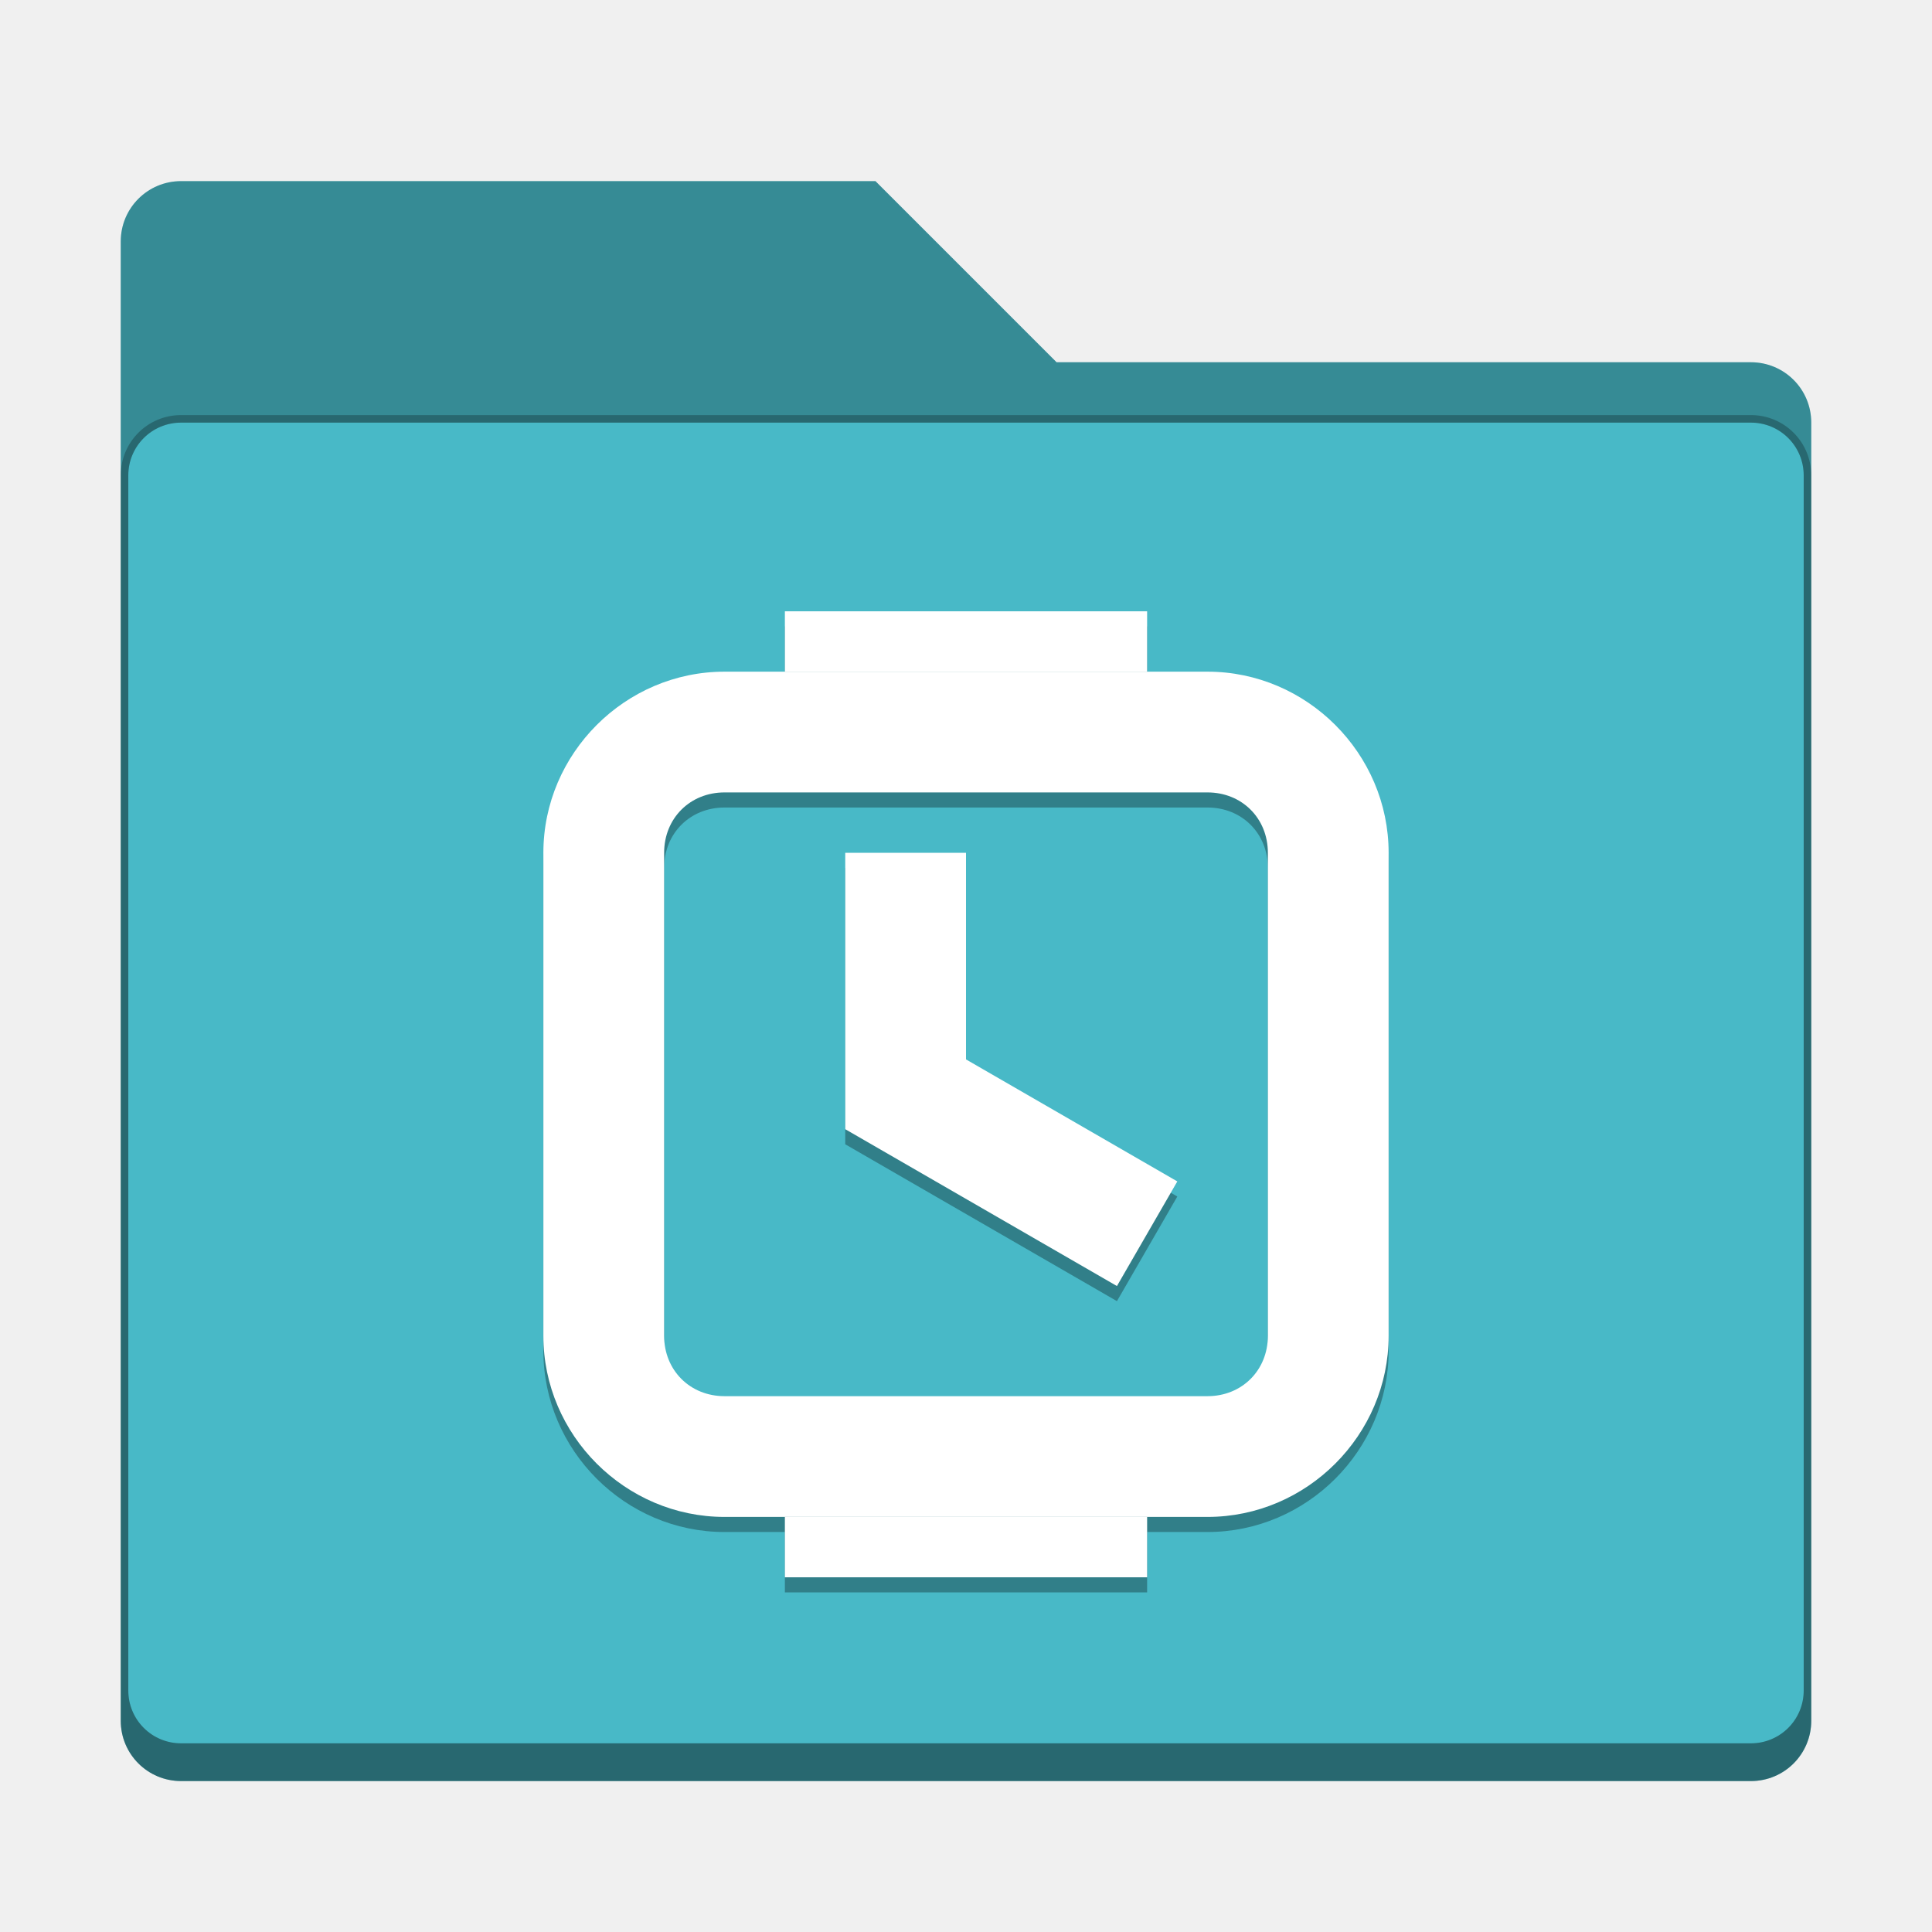
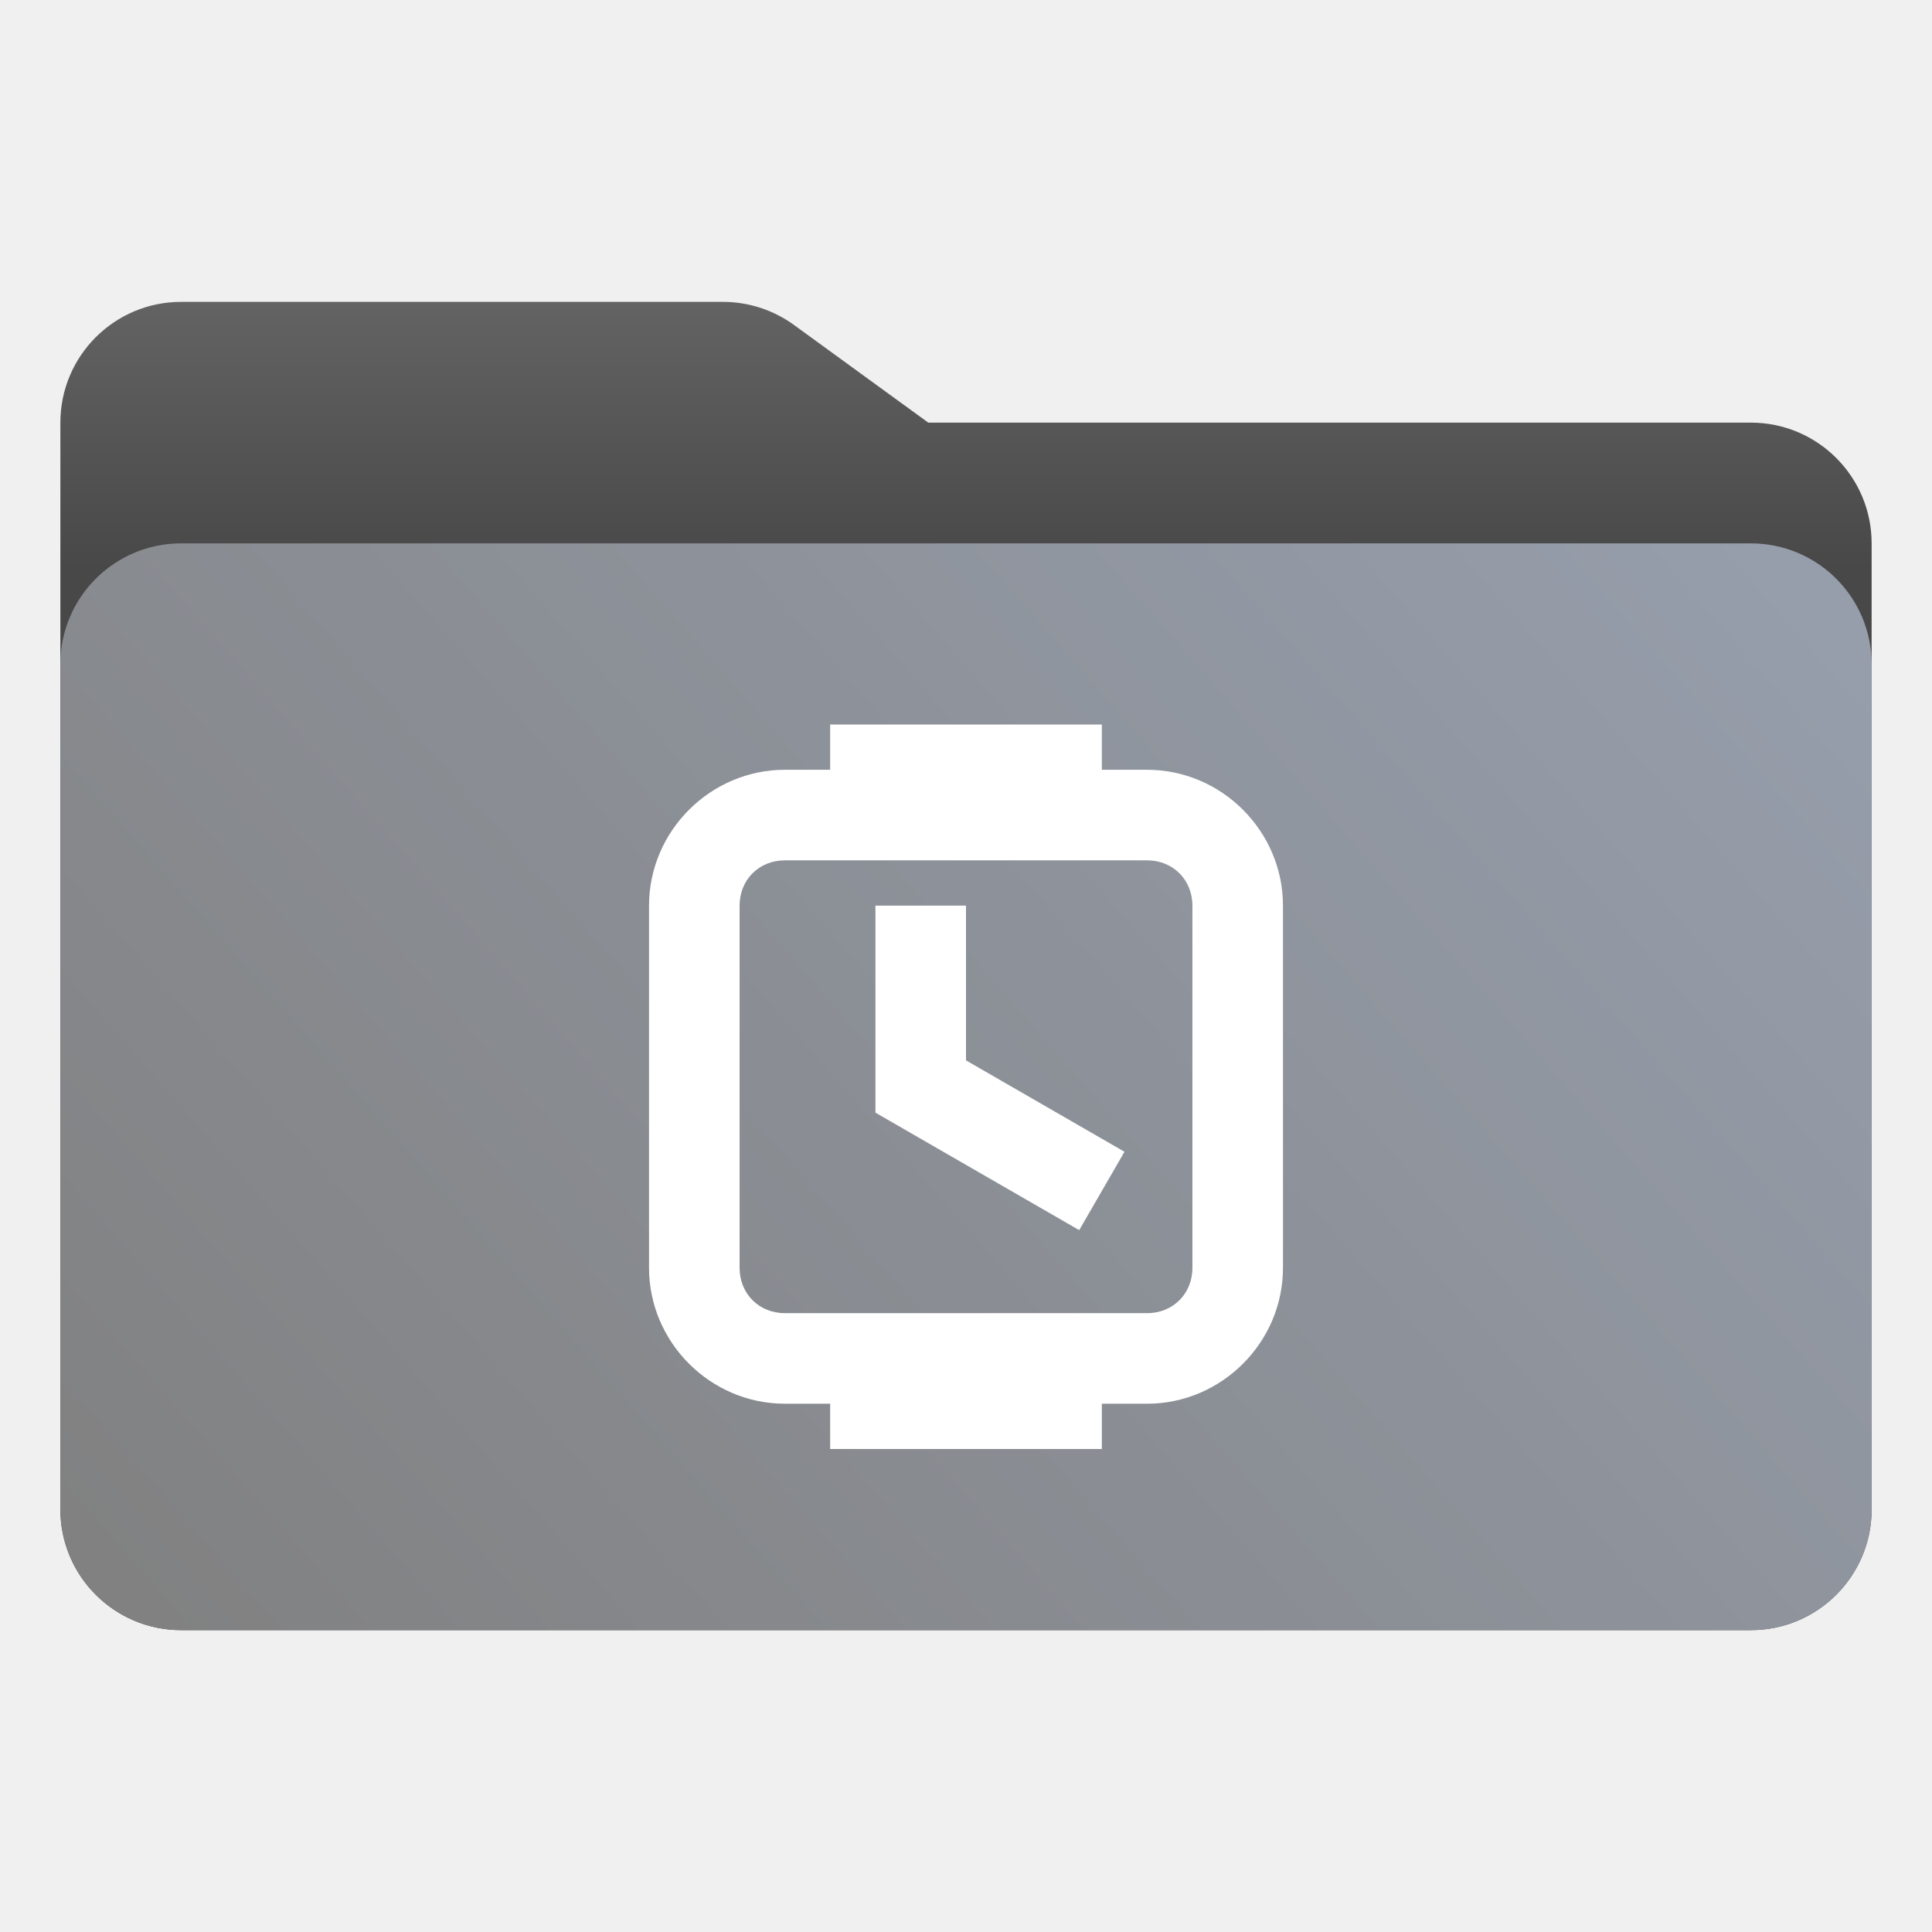
- <svg xmlns="http://www.w3.org/2000/svg" version="1.0" viewBox="0 0 256 256">
-   <path d="M24 24c-4.432 0-8 3.568-8 8v196c0 4.432 3.568 8 8 8h208c4.432 0 8-3.568 8-8V56c0-4.432-3.568-8-8-8h-92l-24-24z" fill="#48b9c7" />
-   <path d="M24 24c-4.432 0-8 3.568-8 8v196c0 4.432 3.568 8 8 8h208c4.432 0 8-3.568 8-8V56c0-4.432-3.568-8-8-8h-92l-24-24zm0 32h208c3.878 0 7 3.122 7 7v161c0 3.878-3.122 7-7 7H24c-3.878 0-7-3.122-7-7V63c0-3.878 3.122-7 7-7z" fill-opacity=".25" />
-   <path d="M24 55c-4.432 0-8 3.568-8 8v165c0 4.432 3.568 8 8 8h208c4.432 0 8-3.568 8-8V63c0-4.432-3.568-8-8-8zm0 1h208c3.878 0 7 3.122 7 7v161c0 3.878-3.122 7-7 7H24c-3.878 0-7-3.122-7-7V63c0-3.878 3.122-7 7-7z" fill-opacity=".25" />
-   <g transform="matrix(8 0 0 8 -5408 547)" fill-opacity=".314">
-     <path d="M688-57c-1.645 0-3 1.355-3 3v8c0 1.645 1.355 3 3 3h8c1.645 0 3-1.355 3-3v-8c0-1.645-1.355-3-3-3zm0 2h8c.571 0 1 .429 1 1v8c0 .571-.429 1-1 1h-8c-.571 0-1-.429-1-1v-8c0-.571.429-1 1-1z" color="#000" style="font-feature-settings:normal;font-variant-alternates:normal;font-variant-caps:normal;font-variant-ligatures:normal;font-variant-numeric:normal;font-variant-position:normal;isolation:auto;mix-blend-mode:normal;shape-padding:0;text-decoration-color:#000;text-decoration-line:none;text-decoration-style:solid;text-indent:0;text-orientation:mixed;text-transform:none;white-space:normal" />
-     <path d="M690-54v4.578l4.5 2.598 1-1.733-3.5-2.021V-54z" color="#000" style="font-feature-settings:normal;font-variant-alternates:normal;font-variant-caps:normal;font-variant-ligatures:normal;font-variant-numeric:normal;font-variant-position:normal;isolation:auto;mix-blend-mode:normal;shape-padding:0;text-decoration-color:#000;text-decoration-line:none;text-decoration-style:solid;text-indent:0;text-orientation:mixed;text-transform:none;white-space:normal" />
-     <rect x="689" y="-58" width="6" height="1" ry="0" />
-     <rect x="689" y="-43" width="6" height="1" ry="0" />
-   </g>
-   <g transform="matrix(8 0 0 8 -5408 545)" fill="#fff">
-     <path d="M688-57c-1.645 0-3 1.355-3 3v8c0 1.645 1.355 3 3 3h8c1.645 0 3-1.355 3-3v-8c0-1.645-1.355-3-3-3zm0 2h8c.571 0 1 .429 1 1v8c0 .571-.429 1-1 1h-8c-.571 0-1-.429-1-1v-8c0-.571.429-1 1-1z" color="#000" style="font-feature-settings:normal;font-variant-alternates:normal;font-variant-caps:normal;font-variant-ligatures:normal;font-variant-numeric:normal;font-variant-position:normal;isolation:auto;mix-blend-mode:normal;shape-padding:0;text-decoration-color:#000;text-decoration-line:none;text-decoration-style:solid;text-indent:0;text-orientation:mixed;text-transform:none;white-space:normal" />
-     <path d="M690-54v4.578l4.5 2.598 1-1.733-3.5-2.021V-54z" color="#000" style="font-feature-settings:normal;font-variant-alternates:normal;font-variant-caps:normal;font-variant-ligatures:normal;font-variant-numeric:normal;font-variant-position:normal;isolation:auto;mix-blend-mode:normal;shape-padding:0;text-decoration-color:#000;text-decoration-line:none;text-decoration-style:solid;text-indent:0;text-orientation:mixed;text-transform:none;white-space:normal" />
-     <rect x="689" y="-58" width="6" height="1" ry="0" />
-     <rect x="689" y="-43" width="6" height="1" ry="0" />
-   </g>
+ <svg xmlns="http://www.w3.org/2000/svg" width="256" height="256" viewBox="0 0 256 256" fill="none">
+   <path d="M8 56C8 47.163 15.163 40 24 40H95.797C99.178 40 102.473 41.071 105.208 43.06L123 56H232C240.837 56 248 63.163 248 72V200C248 208.837 240.837 216 232 216H24C15.163 216 8 208.837 8 200V56Z" fill="url(#paint0_linear_2056_897)" />
+   <rect x="8" y="72" width="240" height="144" rx="16" fill="url(#paint1_linear_2056_897)" />
+   <path d="M110 96V102H104C94.13 102 86 110.13 86 120V168C86 177.87 94.13 186 104 186H110V192H146V186H152C161.87 186 170 177.87 170 168V120C170 110.13 161.87 102 152 102H146V96H110ZM104 114H152C155.426 114 158 116.574 158 120V168C158 171.426 155.426 174 152 174H104C100.574 174 98 171.426 98 168V120C98 116.574 100.574 114 104 114Z" fill="white" />
+   <path d="M116 120V147.432L143 163L149 152.616L128 140.505V120H116Z" fill="white" />
+   <defs>
+     <linearGradient id="paint0_linear_2056_897" x1="128" y1="40" x2="128" y2="216" gradientUnits="userSpaceOnUse">
+       <stop stop-color="#636363" />
+       <stop offset="0.2" stop-color="#484848" />
+       <stop offset="1" stop-color="#484848" />
+     </linearGradient>
+     <linearGradient id="paint1_linear_2056_897" x1="248" y1="72" x2="40.837" y2="253.483" gradientUnits="userSpaceOnUse">
+       <stop stop-color="#979FAD" />
+       <stop offset="1" stop-color="#808080" />
+     </linearGradient>
+   </defs>
</svg>
